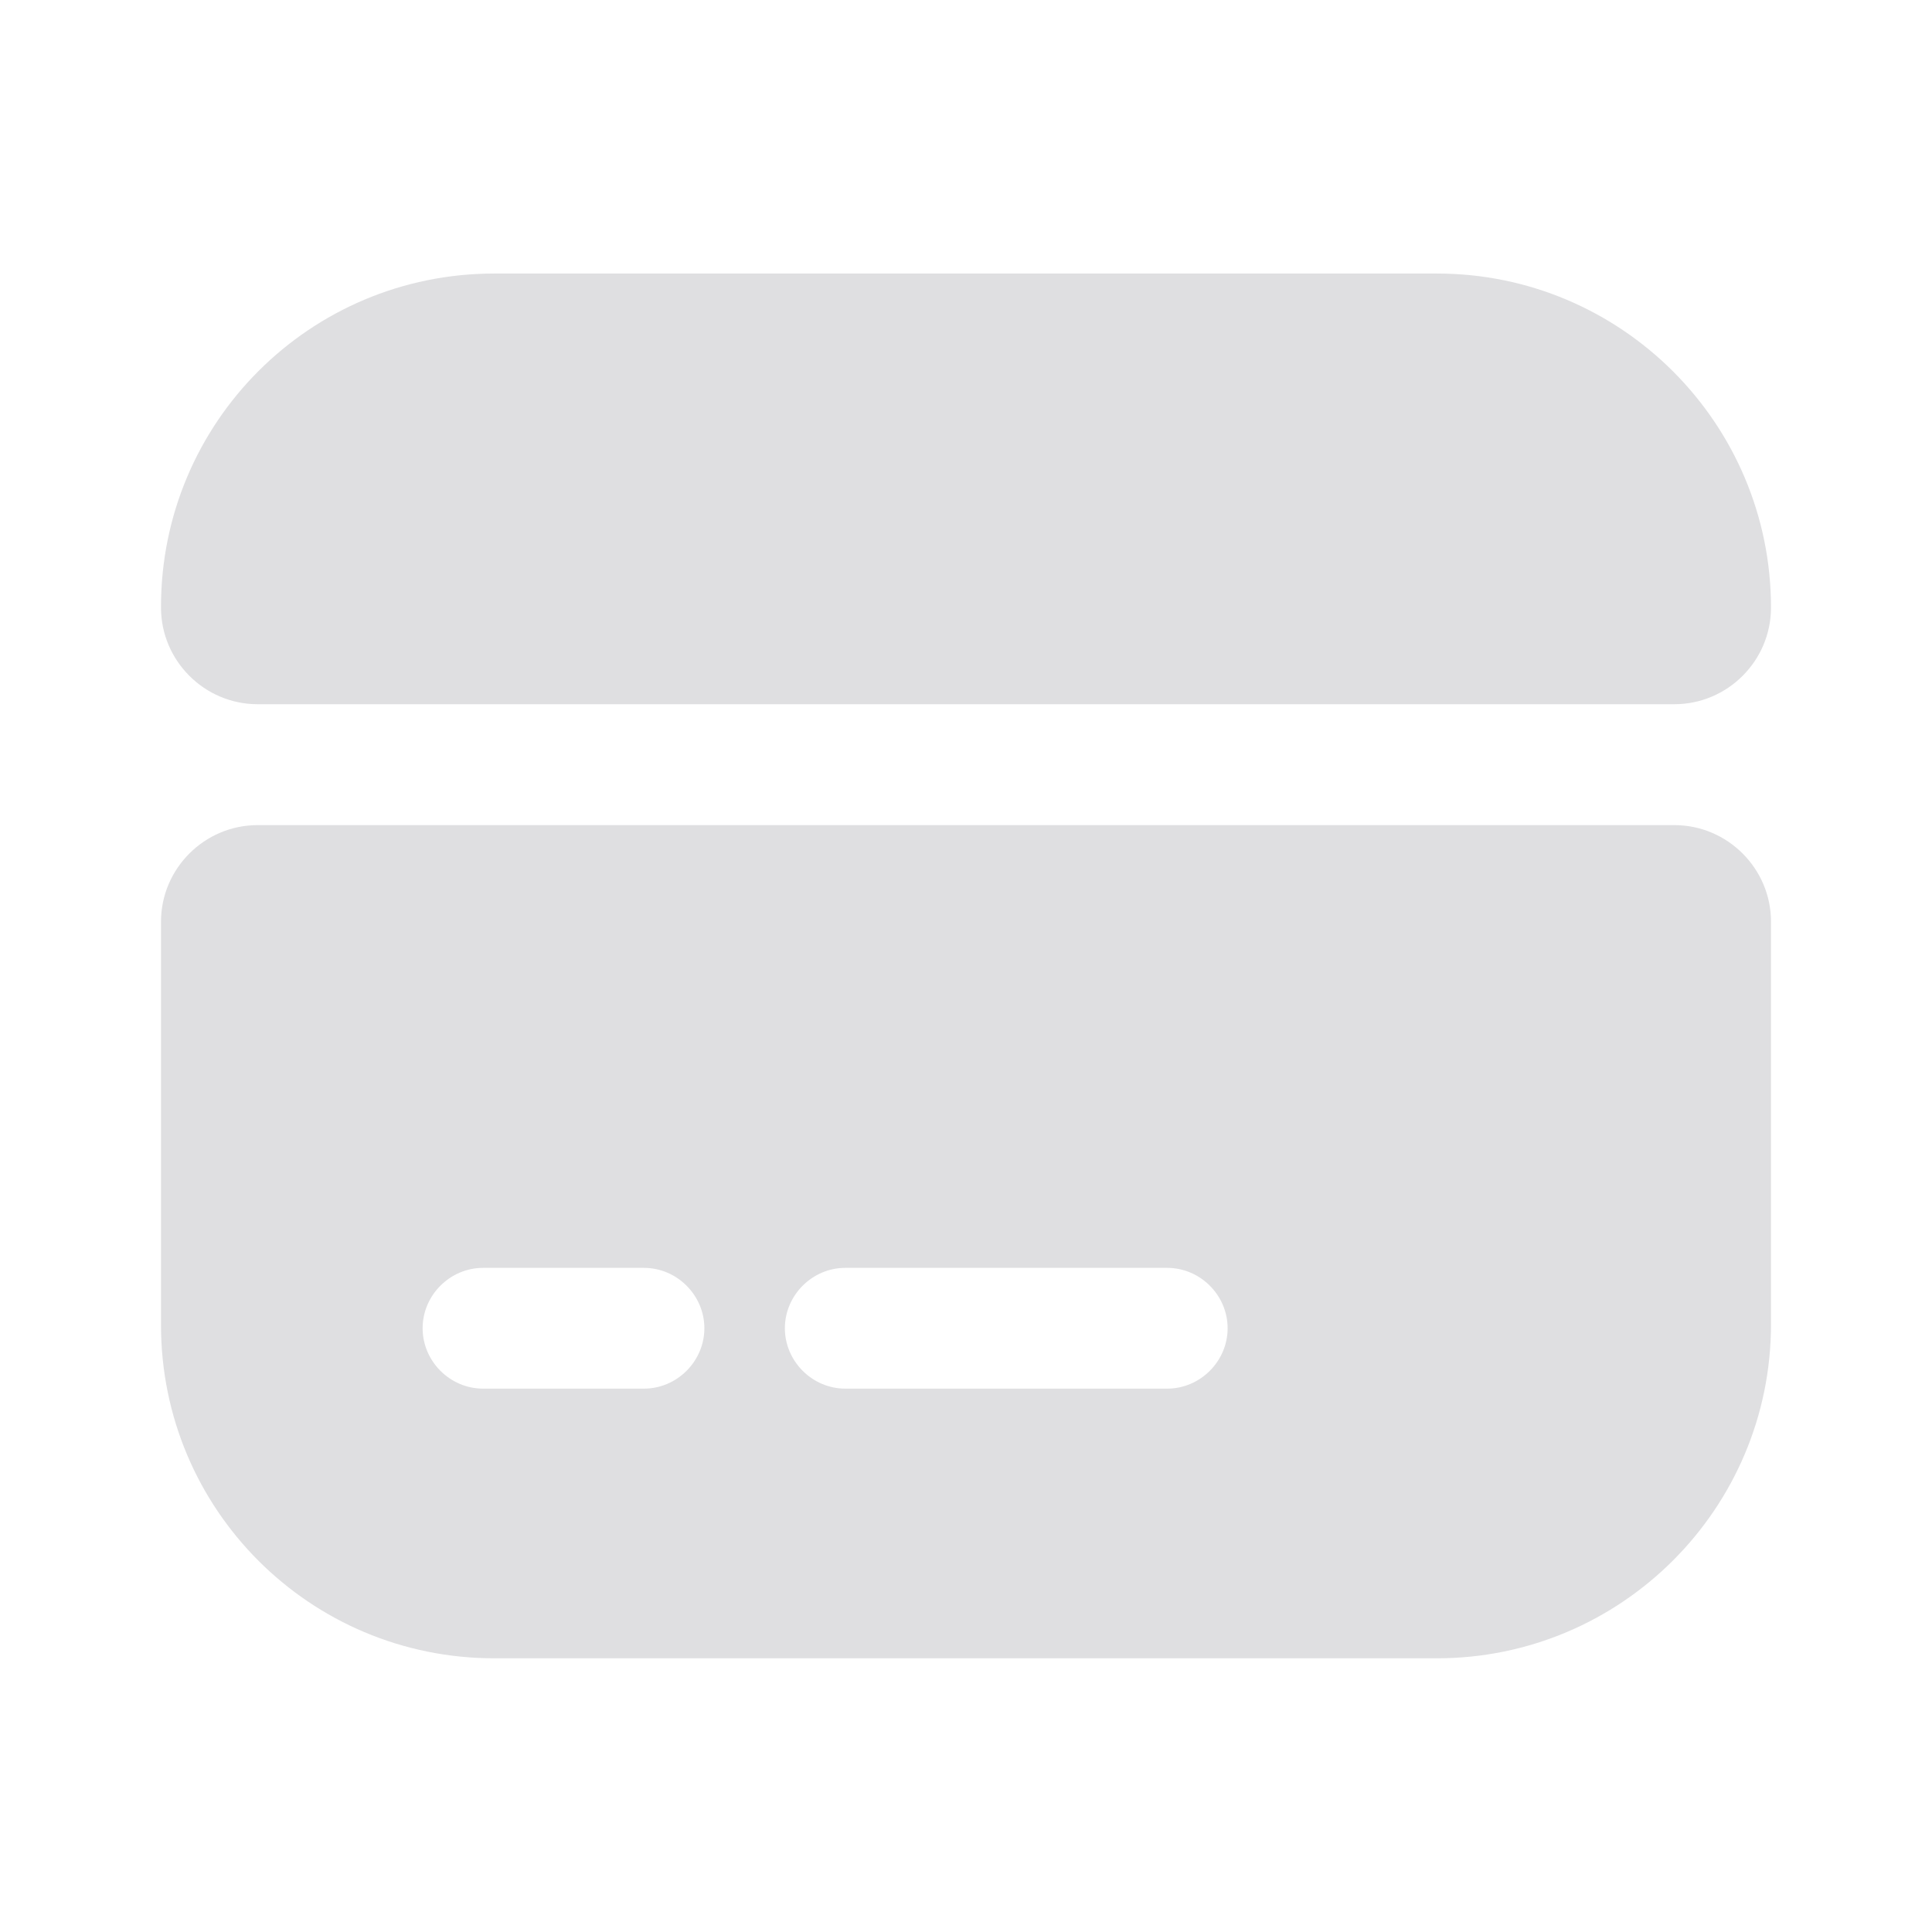
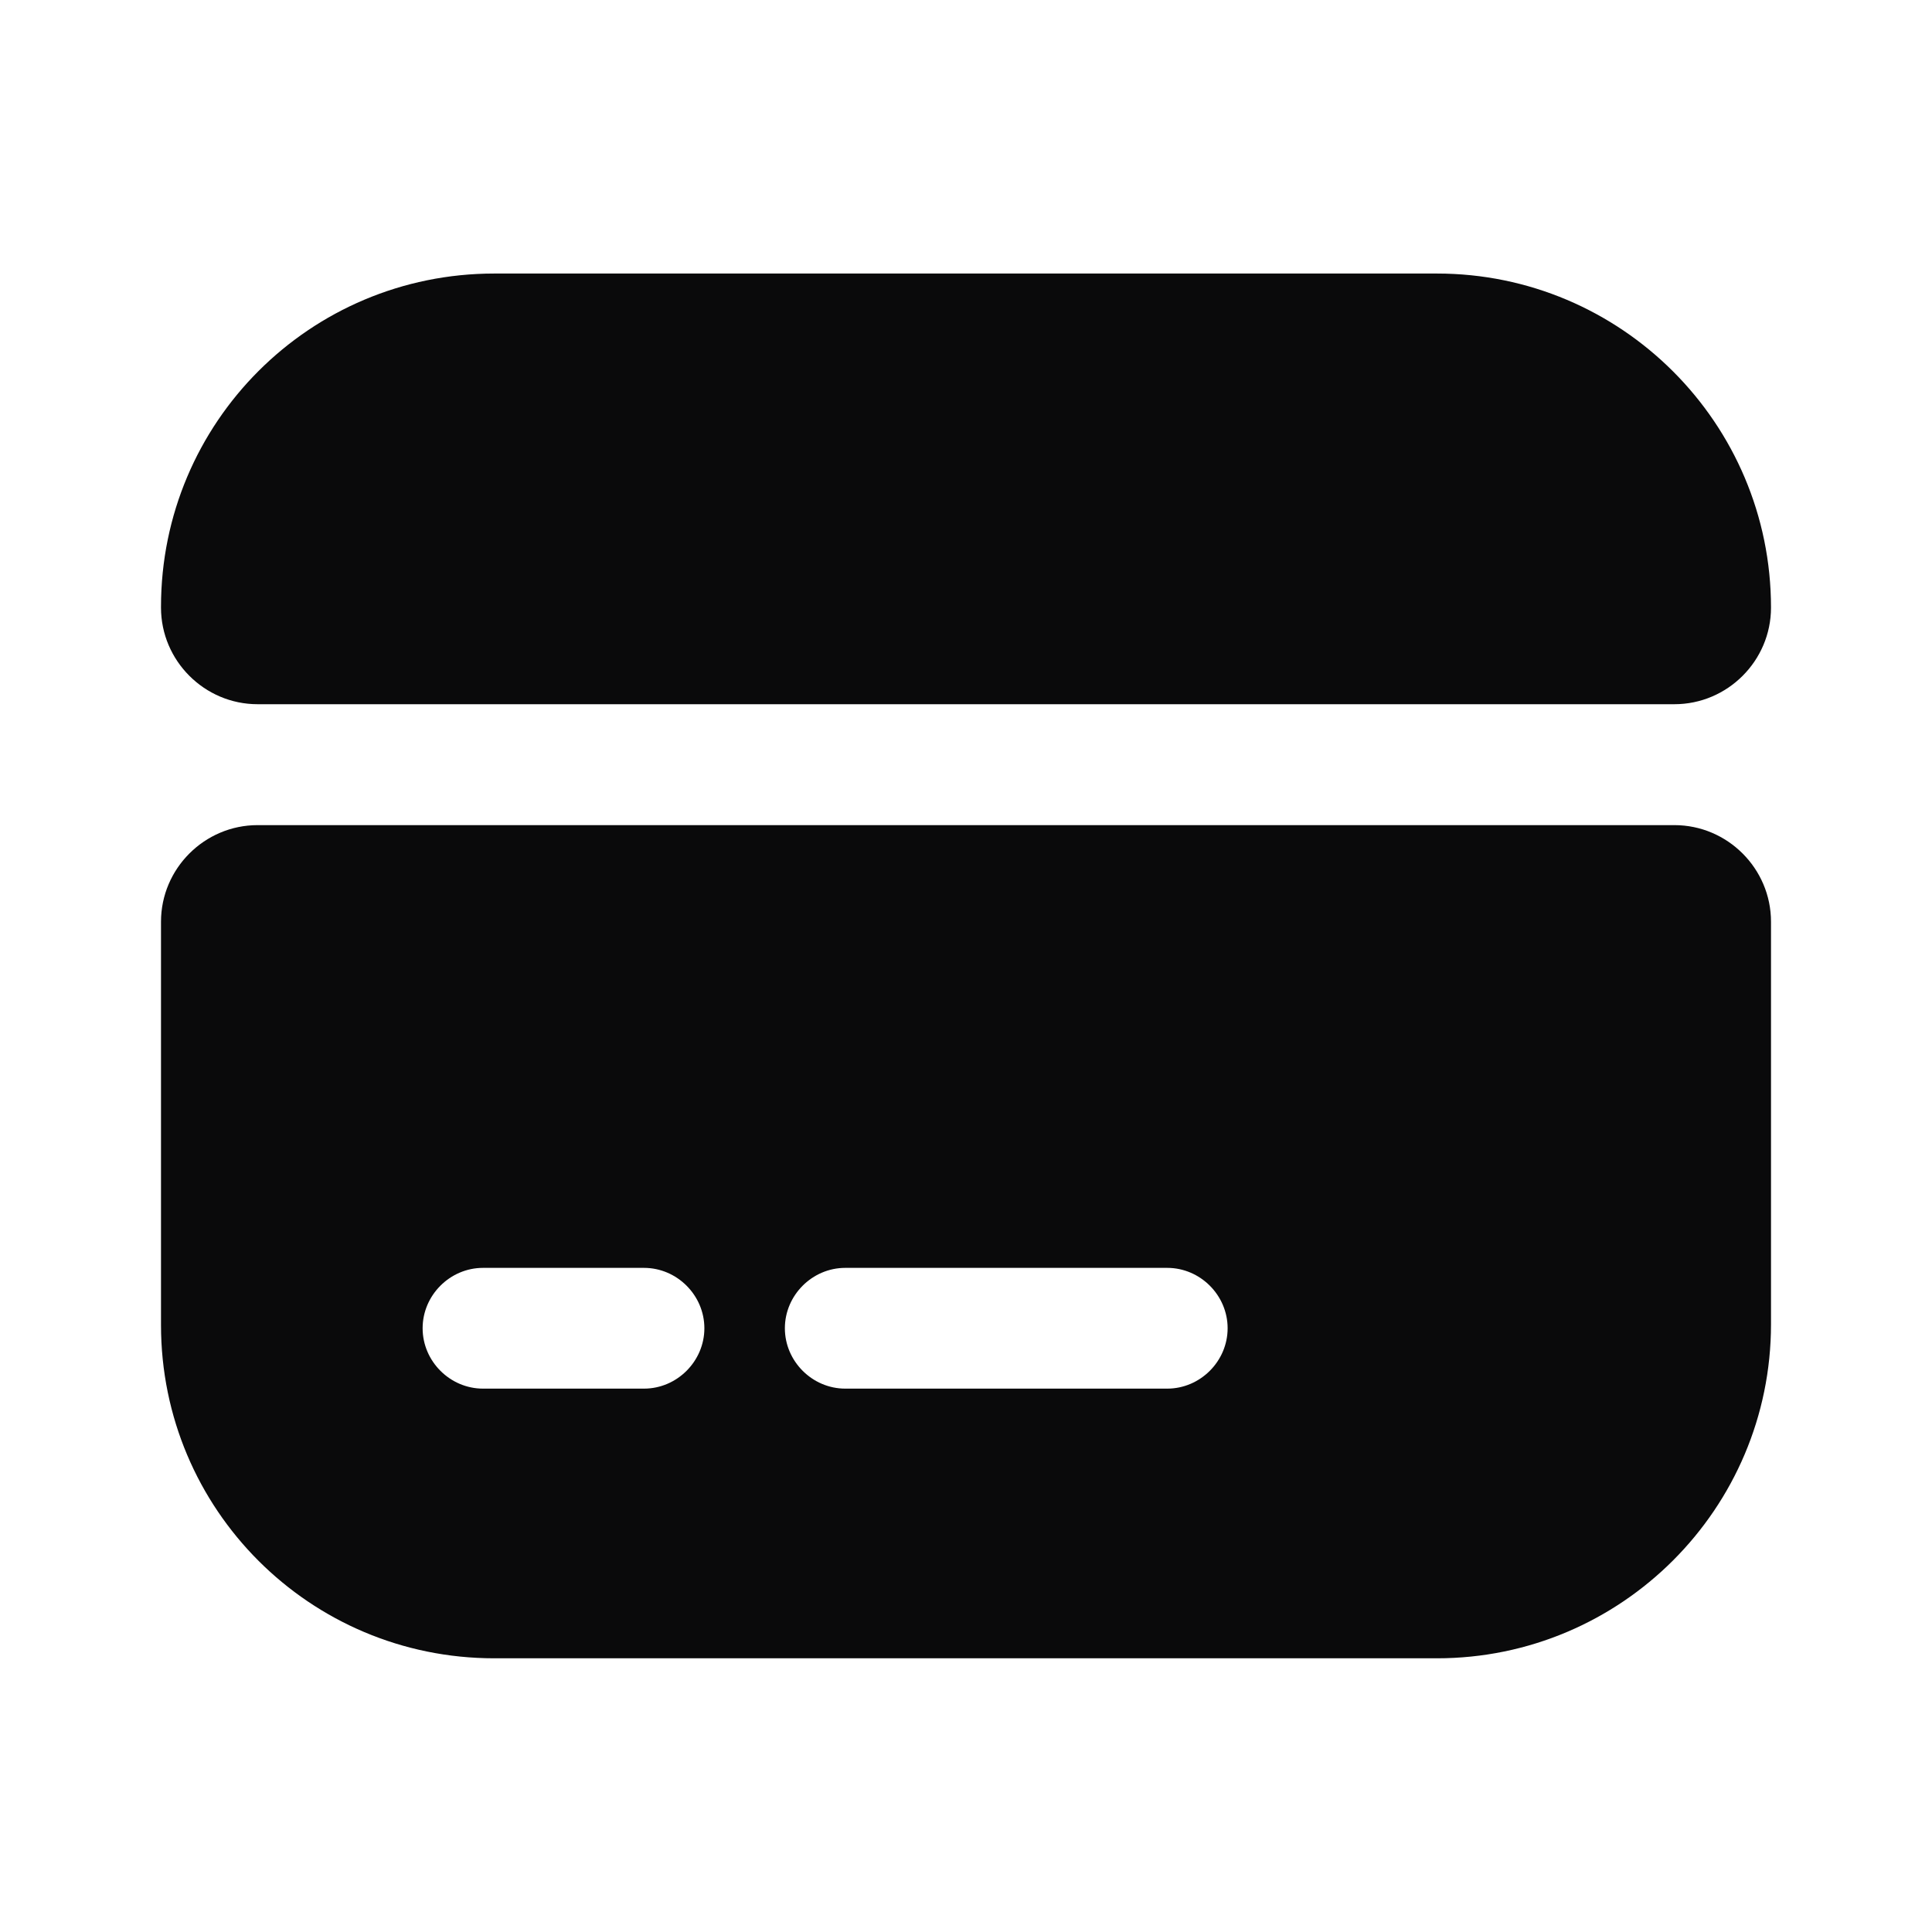
<svg xmlns="http://www.w3.org/2000/svg" width="24" height="24" viewBox="0 0 24 24" fill="none">
-   <path d="M22 7.548C22 8.208 21.46 8.748 20.8 8.748H3.2C2.54 8.748 2 8.208 2 7.548V7.538C2 5.248 3.85 3.398 6.14 3.398H17.85C20.14 3.398 22 5.258 22 7.548Z" fill="#DFDFE1" />
-   <path d="M2 11.45V16.46C2 18.75 3.85 20.6 6.14 20.6H17.85C20.14 20.6 22 18.74 22 16.45V11.45C22 10.79 21.46 10.25 20.8 10.25H3.2C2.54 10.25 2 10.79 2 11.45ZM8 17.25H6C5.59 17.25 5.25 16.91 5.25 16.5C5.25 16.09 5.59 15.75 6 15.75H8C8.41 15.75 8.75 16.09 8.75 16.5C8.75 16.91 8.41 17.25 8 17.25ZM14.5 17.25H10.5C10.09 17.25 9.75 16.91 9.75 16.5C9.75 16.09 10.09 15.75 10.5 15.75H14.5C14.91 15.75 15.25 16.09 15.25 16.5C15.25 16.91 14.91 17.25 14.5 17.25Z" fill="#DFDFE1" />
+   <path d="M22 7.548C22 8.208 21.46 8.748 20.8 8.748H3.2C2.54 8.748 2 8.208 2 7.548V7.538C2 5.248 3.85 3.398 6.14 3.398H17.85C20.14 3.398 22 5.258 22 7.548Z" fill="#0A0A0B" />
+   <path d="M2 11.45V16.46C2 18.75 3.85 20.6 6.14 20.6H17.85C20.14 20.6 22 18.74 22 16.45V11.45C22 10.79 21.46 10.25 20.8 10.25H3.2C2.54 10.25 2 10.79 2 11.45ZM8 17.25H6C5.59 17.25 5.25 16.91 5.25 16.5C5.25 16.09 5.59 15.75 6 15.75H8C8.41 15.75 8.75 16.09 8.75 16.5C8.75 16.91 8.41 17.25 8 17.25ZM14.5 17.25H10.5C10.09 17.25 9.75 16.91 9.75 16.5C9.75 16.09 10.09 15.75 10.5 15.75H14.5C14.91 15.75 15.25 16.09 15.25 16.5C15.25 16.91 14.91 17.25 14.5 17.25Z" fill="#0A0A0B" />
</svg>
